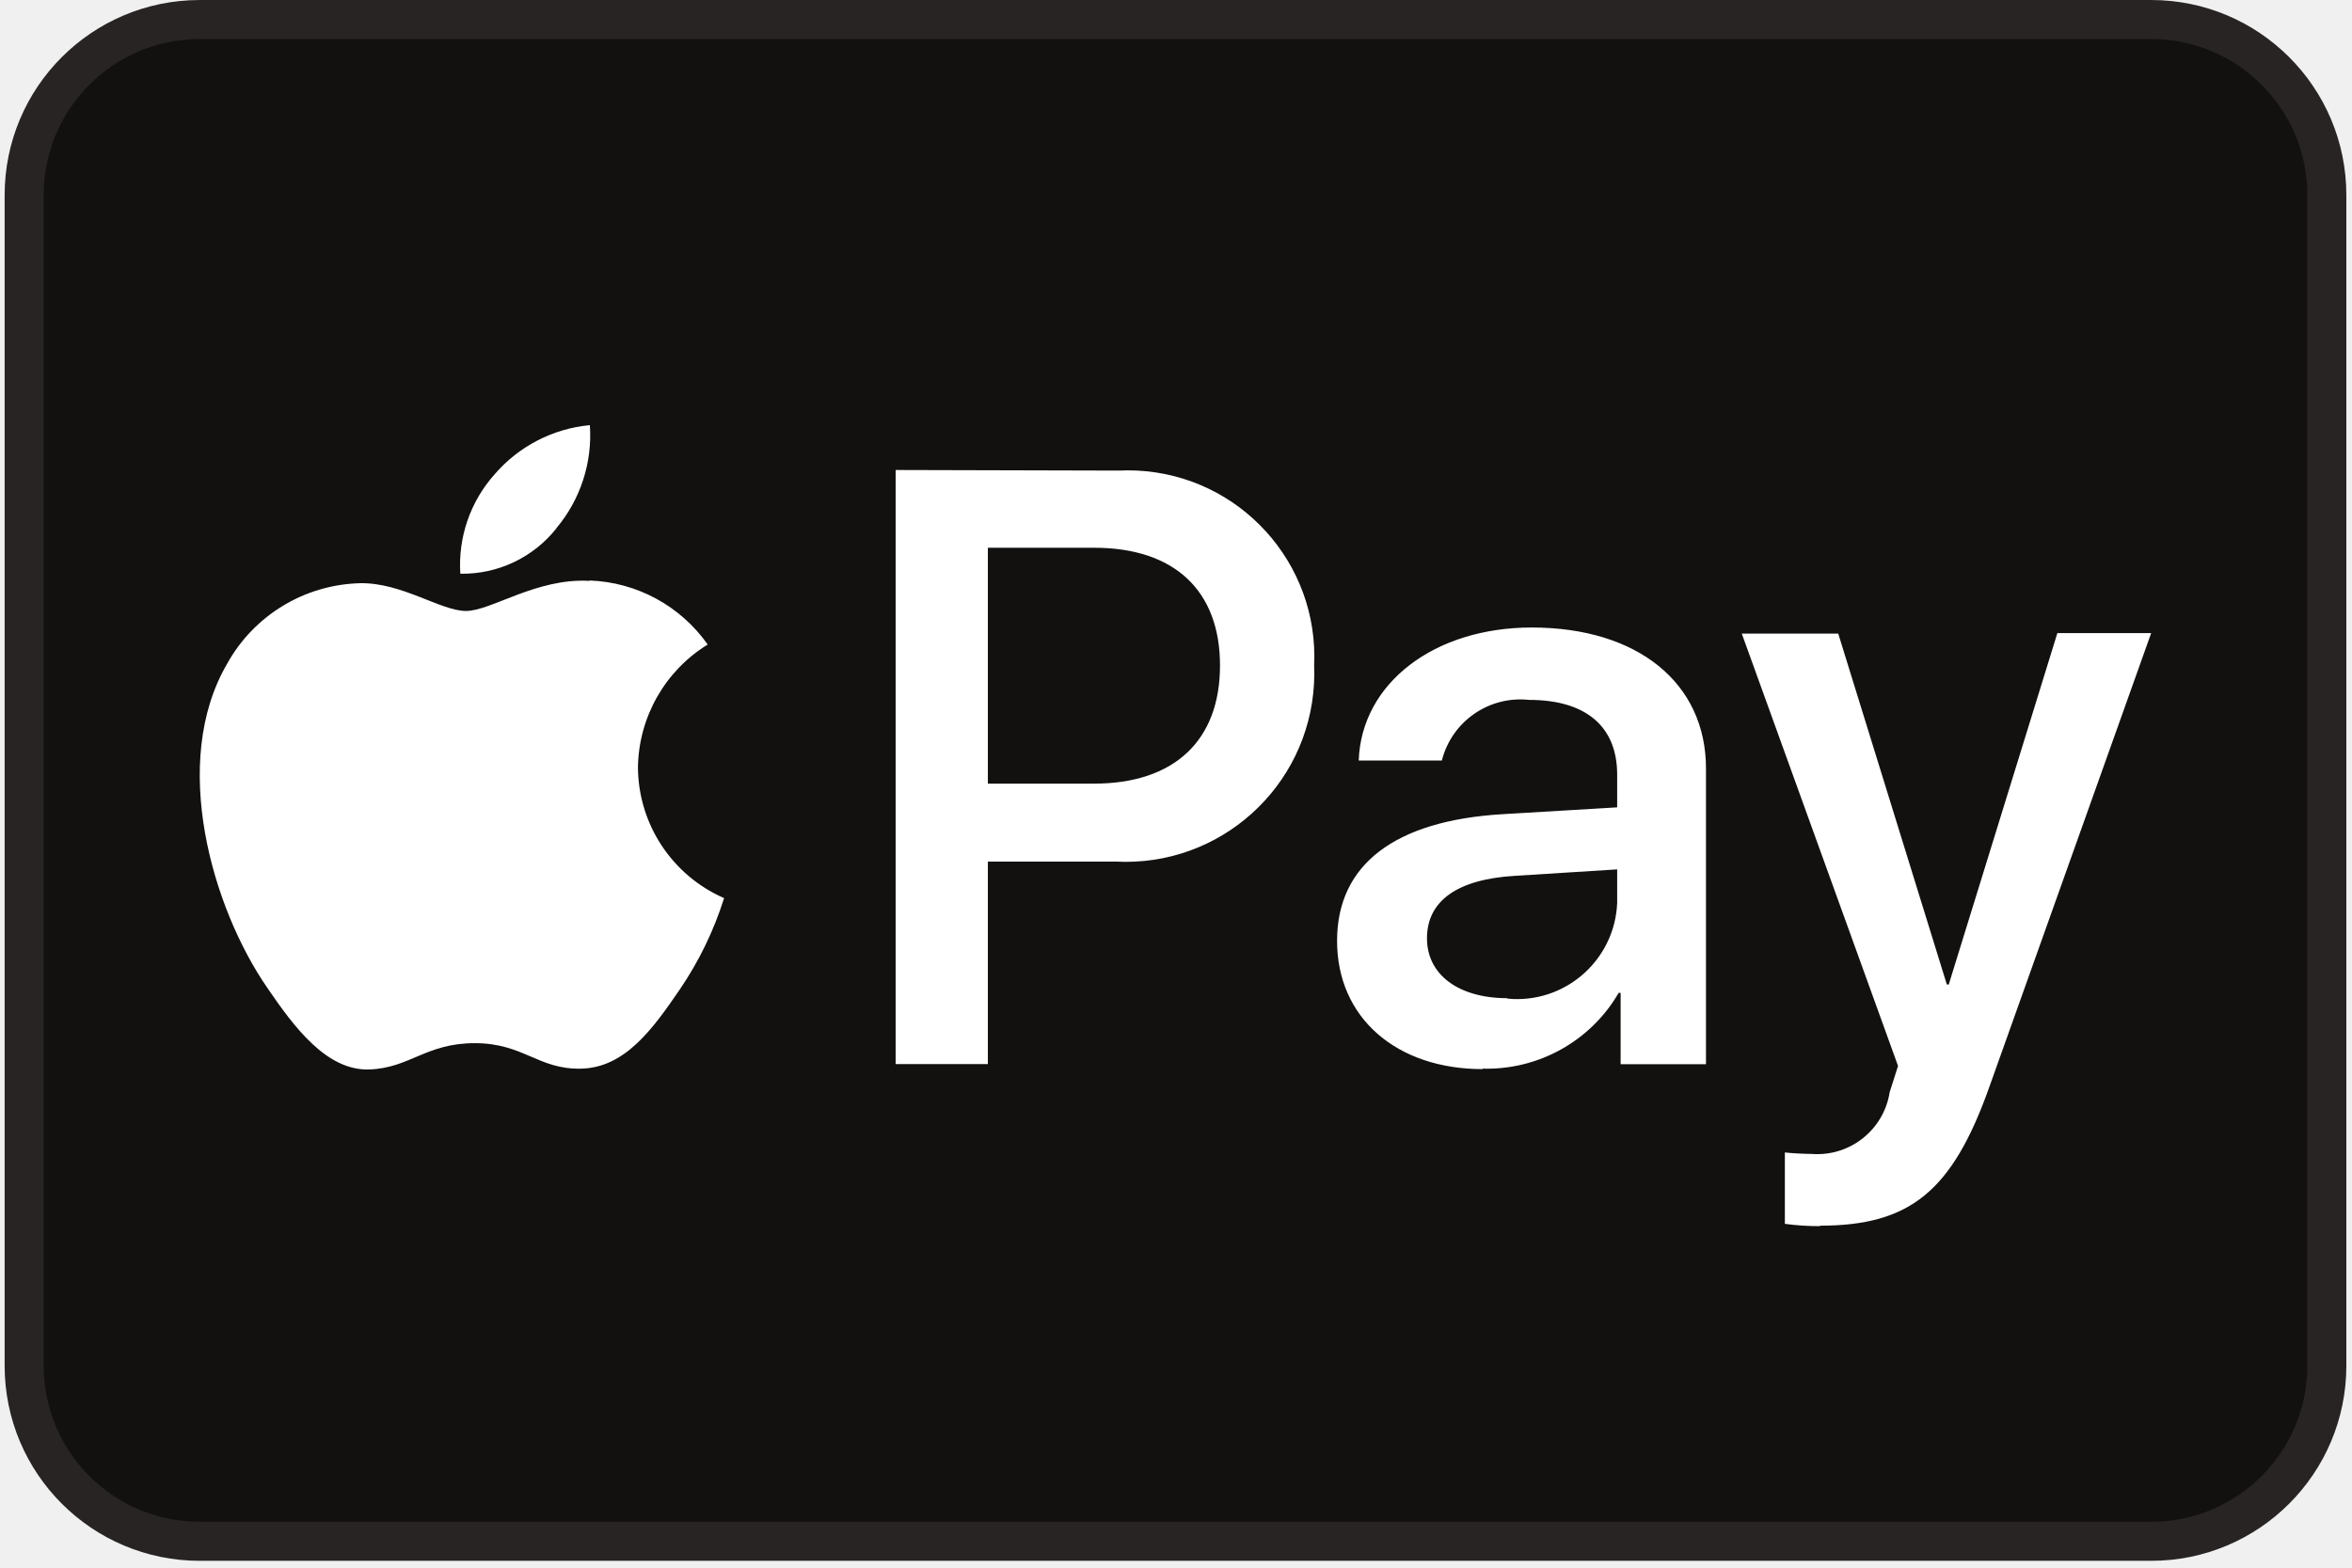
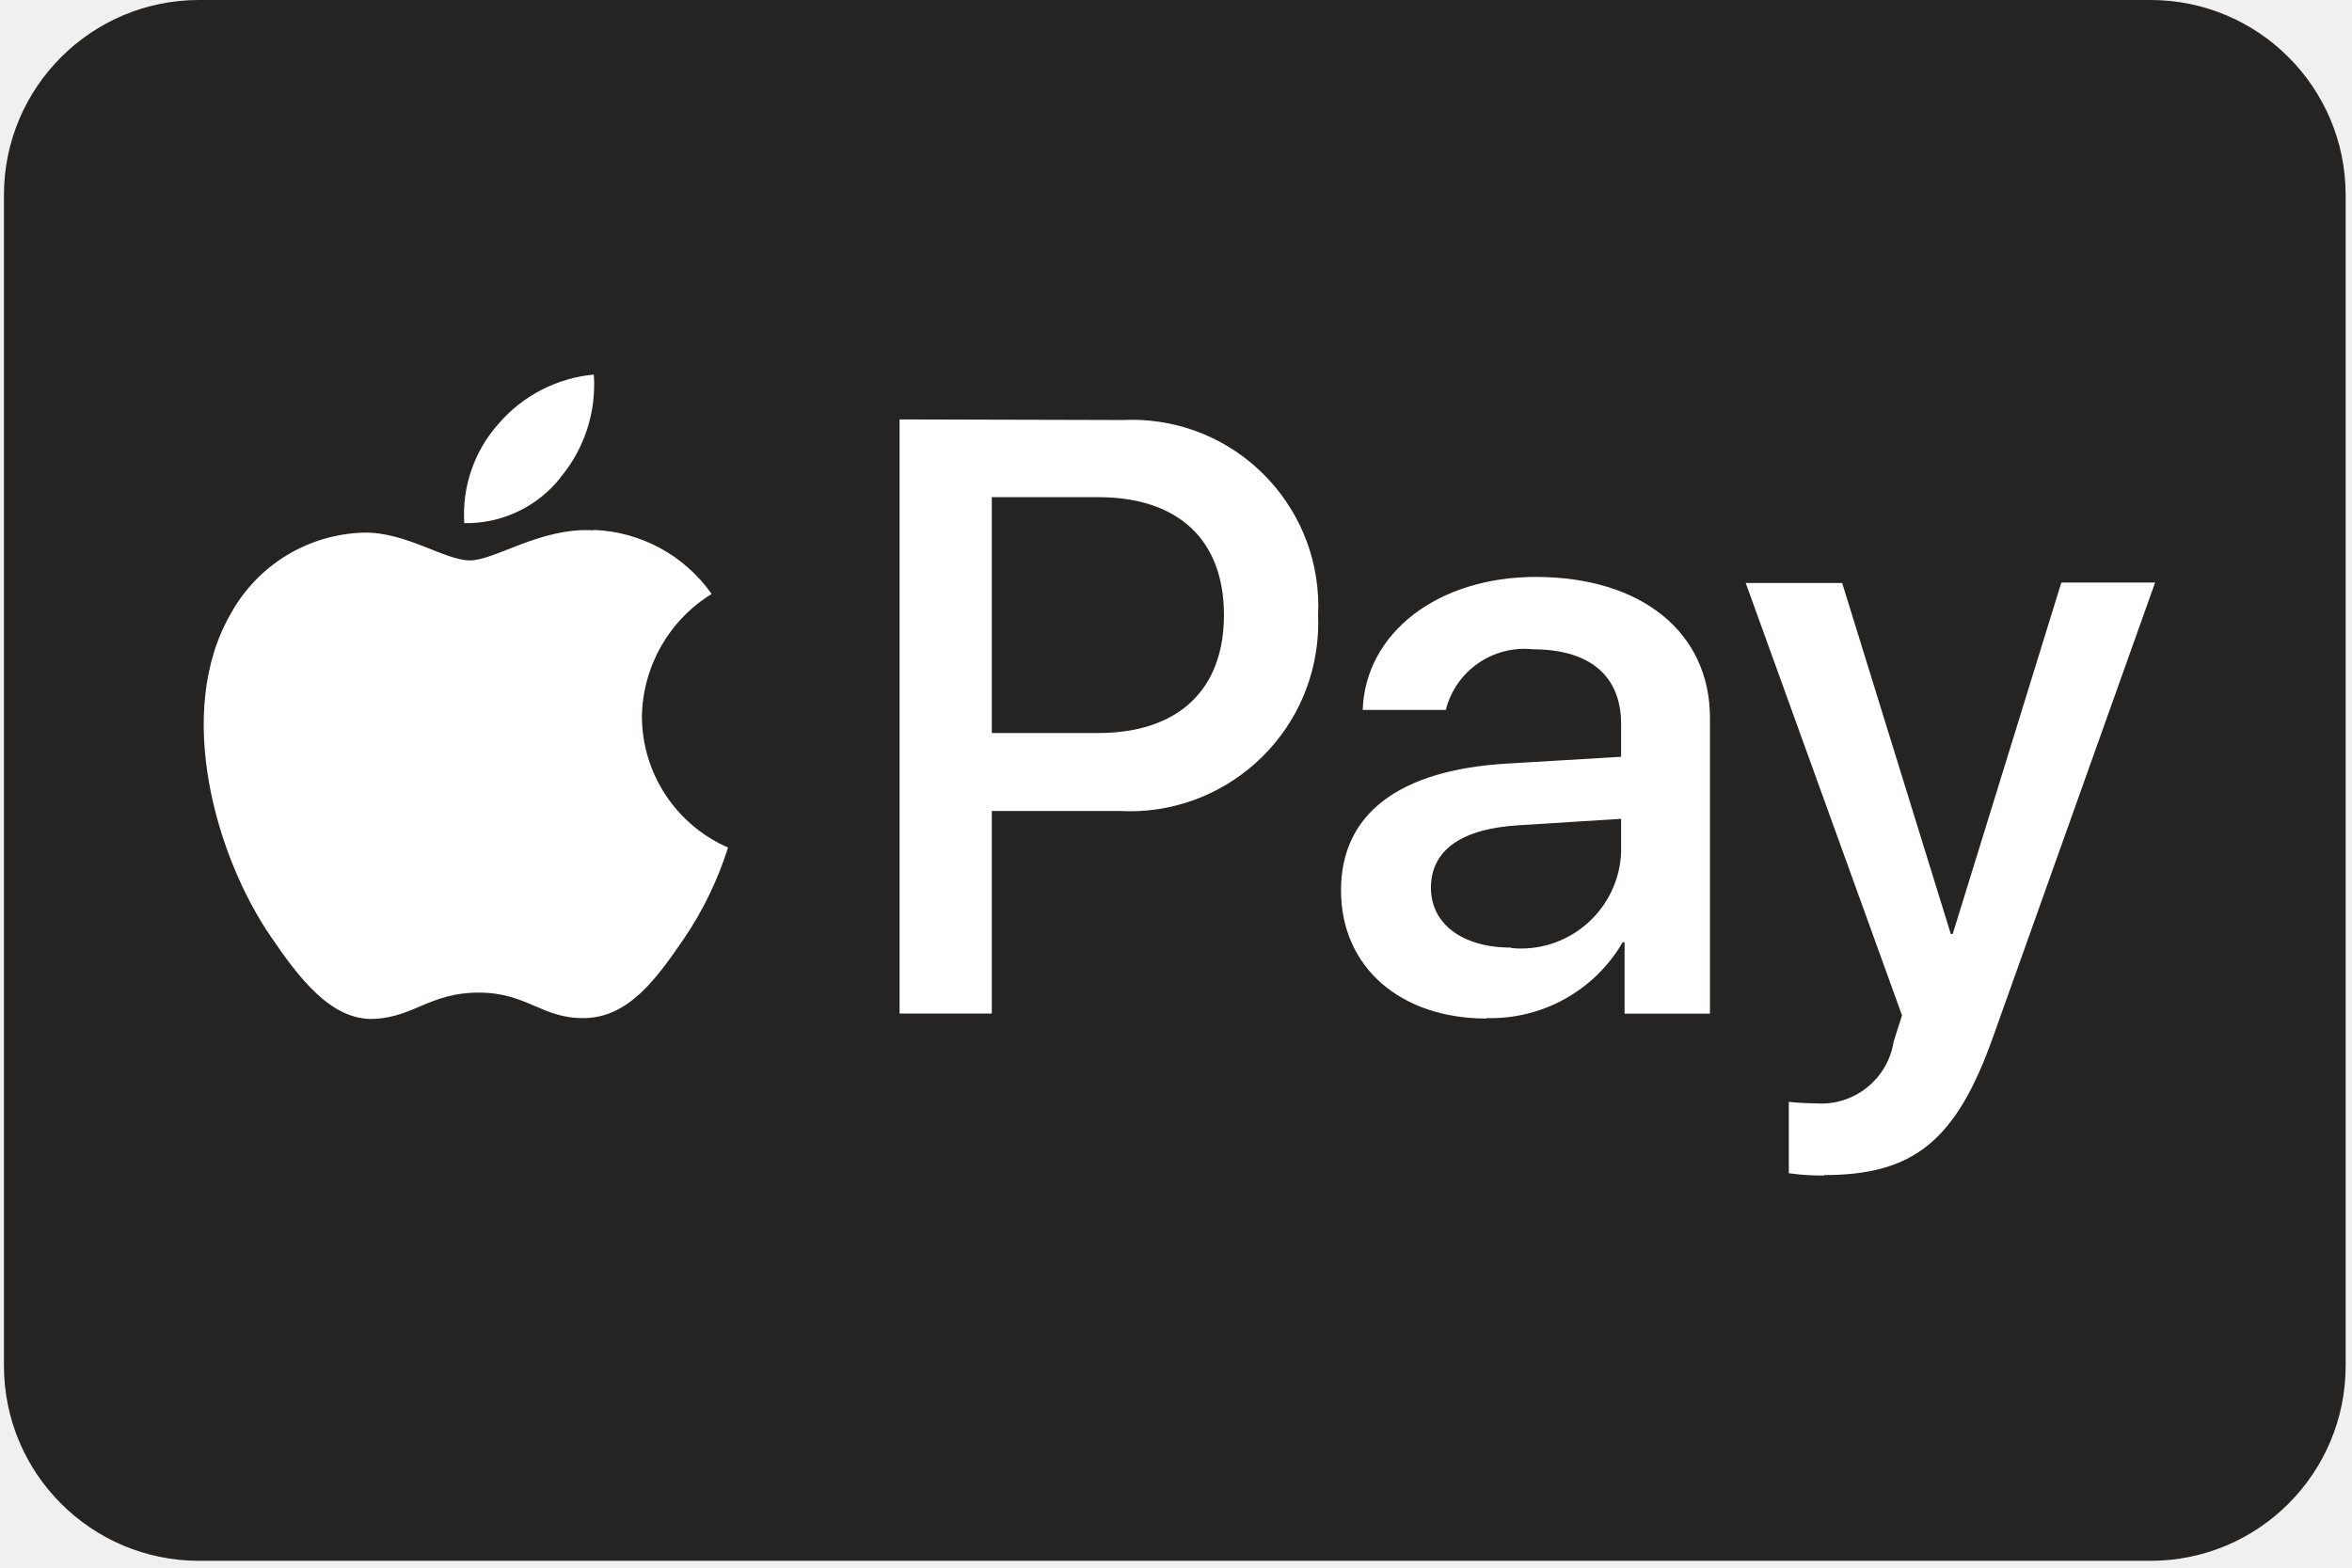
<svg xmlns="http://www.w3.org/2000/svg" width="93" height="62" viewBox="0 0 93 62" fill="none">
-   <g clip-path="url(#clip0_402_17677)">
-     <path d="M0.955 7.716C0.955 3.881 4.064 0.772 7.9 0.772H85.06C88.895 0.772 92.005 3.881 92.005 7.716V54.012C92.005 57.848 88.895 60.957 85.06 60.957H7.9C4.064 60.957 0.955 57.848 0.955 54.012V7.716Z" fill="#121110" stroke="#272423" stroke-width="1.543" />
-     <path d="M71.962 48.474C75.518 48.474 77.192 47.117 78.654 43.003L85.059 25.038H81.35L77.055 38.937H76.98L72.685 25.057H68.871L75.05 42.156L74.719 43.196C74.486 44.685 73.149 45.747 71.645 45.637C71.358 45.637 70.801 45.607 70.575 45.578V48.401C71.035 48.464 71.499 48.494 71.962 48.492V48.474ZM59.603 39.477C57.658 39.477 56.424 38.536 56.424 37.111C56.424 35.635 57.614 34.776 59.891 34.639L63.944 34.383V35.71C63.855 37.897 62.008 39.599 59.822 39.51C59.748 39.507 59.676 39.5 59.603 39.494V39.477ZM58.624 42.264C60.832 42.324 62.896 41.174 64.005 39.265H64.081V42.089H67.456V30.394C67.456 27.003 64.744 24.817 60.568 24.817C56.695 24.817 53.831 27.032 53.725 30.077H57.012C57.404 28.529 58.876 27.508 60.463 27.68C62.694 27.68 63.944 28.72 63.944 30.634V31.93L59.395 32.201C55.159 32.457 52.869 34.19 52.869 37.205C52.866 40.263 55.231 42.282 58.623 42.282L58.624 42.264ZM39.061 21.663H43.265C46.431 21.663 48.24 23.351 48.24 26.32C48.24 29.29 46.431 30.992 43.251 30.992H39.061V21.663ZM35.414 18.588V42.084H39.061V34.074H44.111C48.224 34.295 51.736 31.141 51.958 27.028C51.97 26.794 51.972 26.562 51.962 26.328C52.157 22.26 49.018 18.806 44.95 18.61C44.71 18.599 44.472 18.601 44.232 18.611L35.414 18.588ZM23.308 22.973C21.212 22.852 19.419 24.163 18.425 24.163C17.43 24.163 15.893 23.034 14.235 23.065C12.039 23.122 10.037 24.337 8.975 26.261C6.714 30.149 8.387 35.907 10.572 39.071C11.642 40.639 12.925 42.357 14.611 42.296C16.208 42.236 16.842 41.256 18.771 41.256C20.701 41.256 21.273 42.296 22.961 42.264C24.709 42.235 25.81 40.696 26.883 39.127C27.639 38.016 28.228 36.801 28.631 35.519C26.571 34.619 25.236 32.59 25.225 30.342C25.256 28.359 26.295 26.53 27.983 25.49C26.907 23.962 25.18 23.024 23.311 22.958L23.308 22.973ZM22 20.897C21.082 22.053 19.678 22.717 18.202 22.69C18.108 21.25 18.597 19.834 19.559 18.757C20.516 17.647 21.865 16.95 23.324 16.814C23.427 18.295 22.952 19.757 21.997 20.892" fill="white" />
-   </g>
-   <defs>
-     <clipPath id="clip0_402_17677">
-       <rect width="92.593" height="61.728" fill="white" transform="translate(0.183594)" />
-     </clipPath>
-   </defs>
+   <path d="M0.156 7.716C0.156 3.455 3.611 0 7.872 0H85.033C89.294 0 92.749 3.455 92.749 7.716V54.012C92.749 58.274 89.294 61.728 85.033 61.728H7.872C3.611 61.728 0.156 58.274 0.156 54.012V7.716Z" fill="#252422" />
+   <path d="M72.118 46.473C75.674 46.473 77.348 45.116 78.81 41.003L85.215 23.038H81.507L77.212 36.937H77.136L72.841 23.057H69.028L75.207 40.156L74.876 41.196C74.642 42.685 73.305 43.747 71.801 43.637C71.514 43.637 70.957 43.607 70.731 43.577V46.401C71.191 46.464 71.655 46.494 72.118 46.492V46.473ZM59.76 37.477C57.815 37.477 56.58 36.535 56.58 35.111C56.58 33.635 57.77 32.775 60.047 32.639L64.1 32.383V33.71C64.011 35.897 62.164 37.599 59.978 37.51C59.904 37.507 59.832 37.5 59.76 37.494V37.477ZM58.781 40.264C60.988 40.324 63.052 39.174 64.162 37.265H64.237V40.089H67.613V28.394C67.613 25.002 64.9 22.817 60.724 22.817C56.851 22.817 53.987 25.032 53.882 28.077H57.168C57.56 26.529 59.032 25.507 60.619 25.68C62.85 25.68 64.1 26.72 64.1 28.634V29.93L59.551 30.201C55.316 30.457 53.025 32.19 53.025 35.205C53.022 38.263 55.388 40.282 58.779 40.282L58.781 40.264ZM39.217 19.662H43.422C46.587 19.662 48.396 21.35 48.396 24.32C48.396 27.289 46.587 28.991 43.407 28.991H39.217V19.662ZM35.57 16.588V40.084H39.217V32.074H44.267C48.38 32.295 51.893 29.14 52.114 25.027C52.126 24.794 52.128 24.561 52.118 24.328C52.313 20.26 49.174 16.806 45.106 16.61C44.866 16.599 44.628 16.6 44.388 16.611L35.57 16.588ZM23.464 20.972C21.369 20.852 19.576 22.163 18.581 22.163C17.586 22.163 16.049 21.033 14.391 21.065C12.195 21.121 10.193 22.337 9.131 24.26C6.871 28.149 8.543 33.906 10.728 37.07C11.798 38.639 13.081 40.357 14.767 40.296C16.364 40.236 16.998 39.256 18.928 39.256C20.857 39.256 21.43 40.296 23.118 40.264C24.865 40.234 25.966 38.696 27.04 37.127C27.796 36.016 28.384 34.8 28.787 33.519C26.727 32.618 25.392 30.59 25.381 28.342C25.413 26.359 26.451 24.53 28.139 23.49C27.063 21.962 25.336 21.024 23.468 20.958L23.464 20.972ZM22.156 18.897C21.238 20.053 19.834 20.716 18.358 20.69C18.264 19.25 18.753 17.833 19.715 16.757C20.672 15.646 22.021 14.95 23.48 14.813C23.584 16.294 23.108 17.756 22.153 18.892" fill="white" />
</svg>
